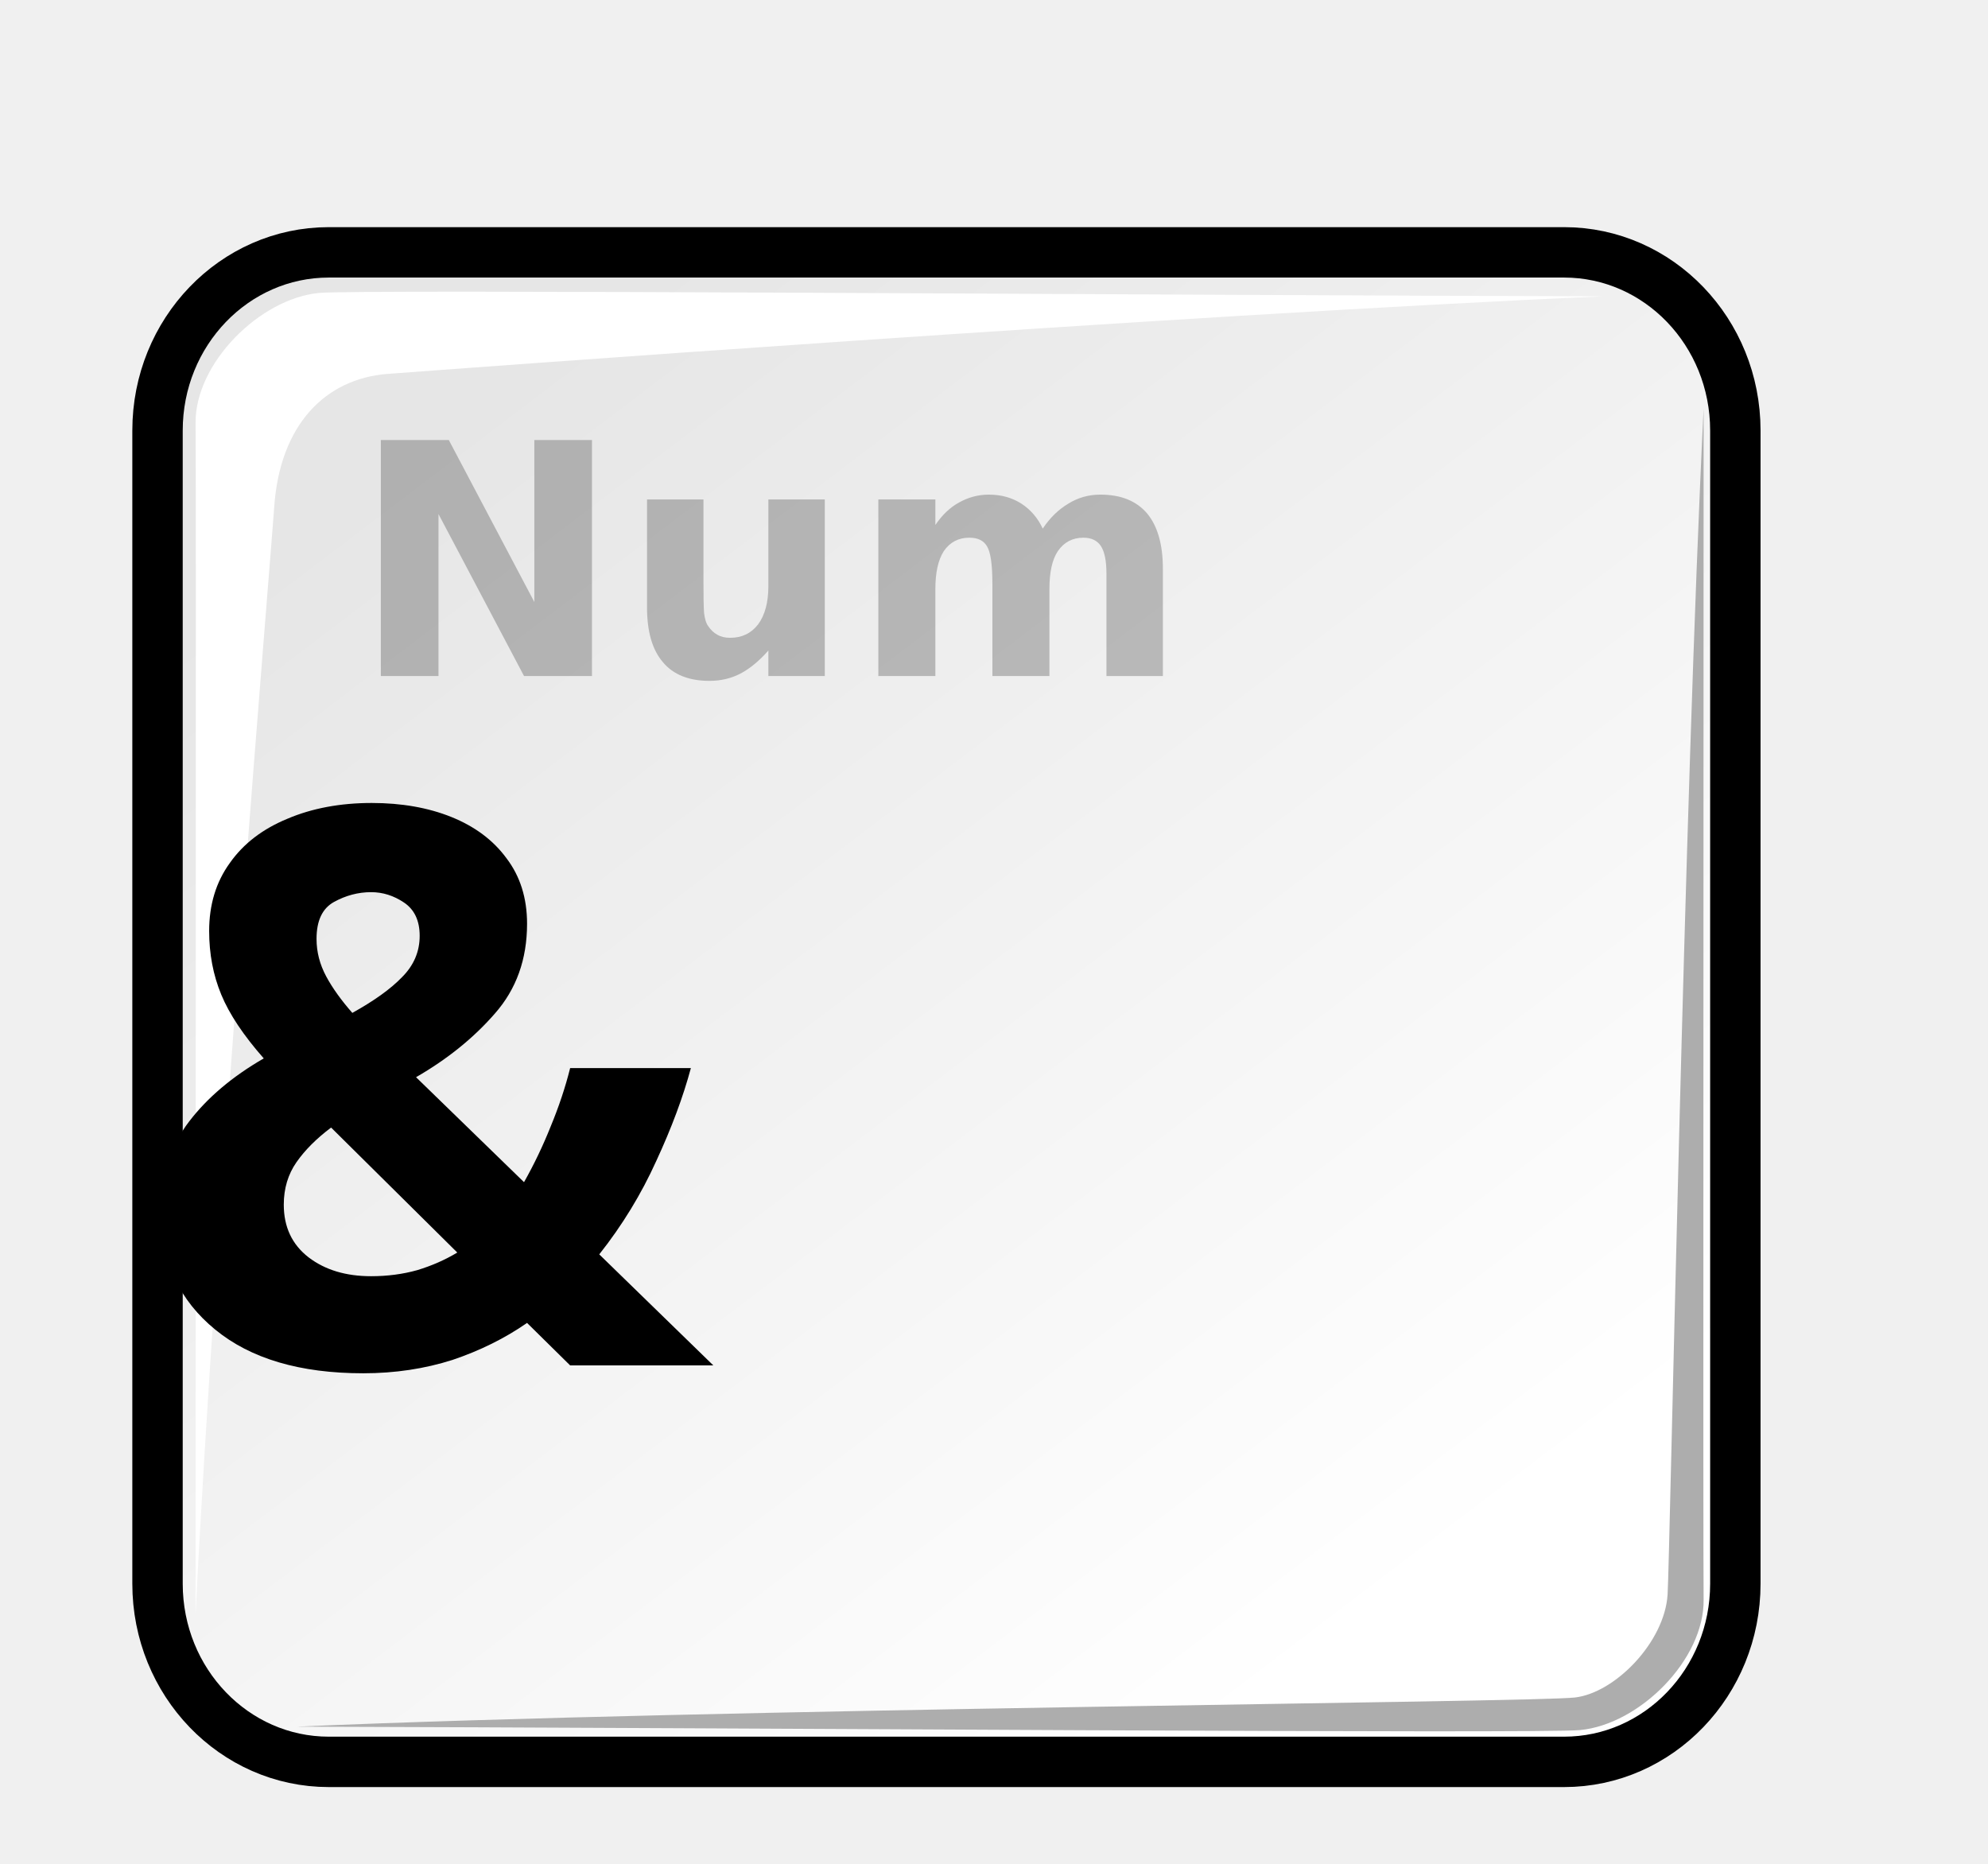
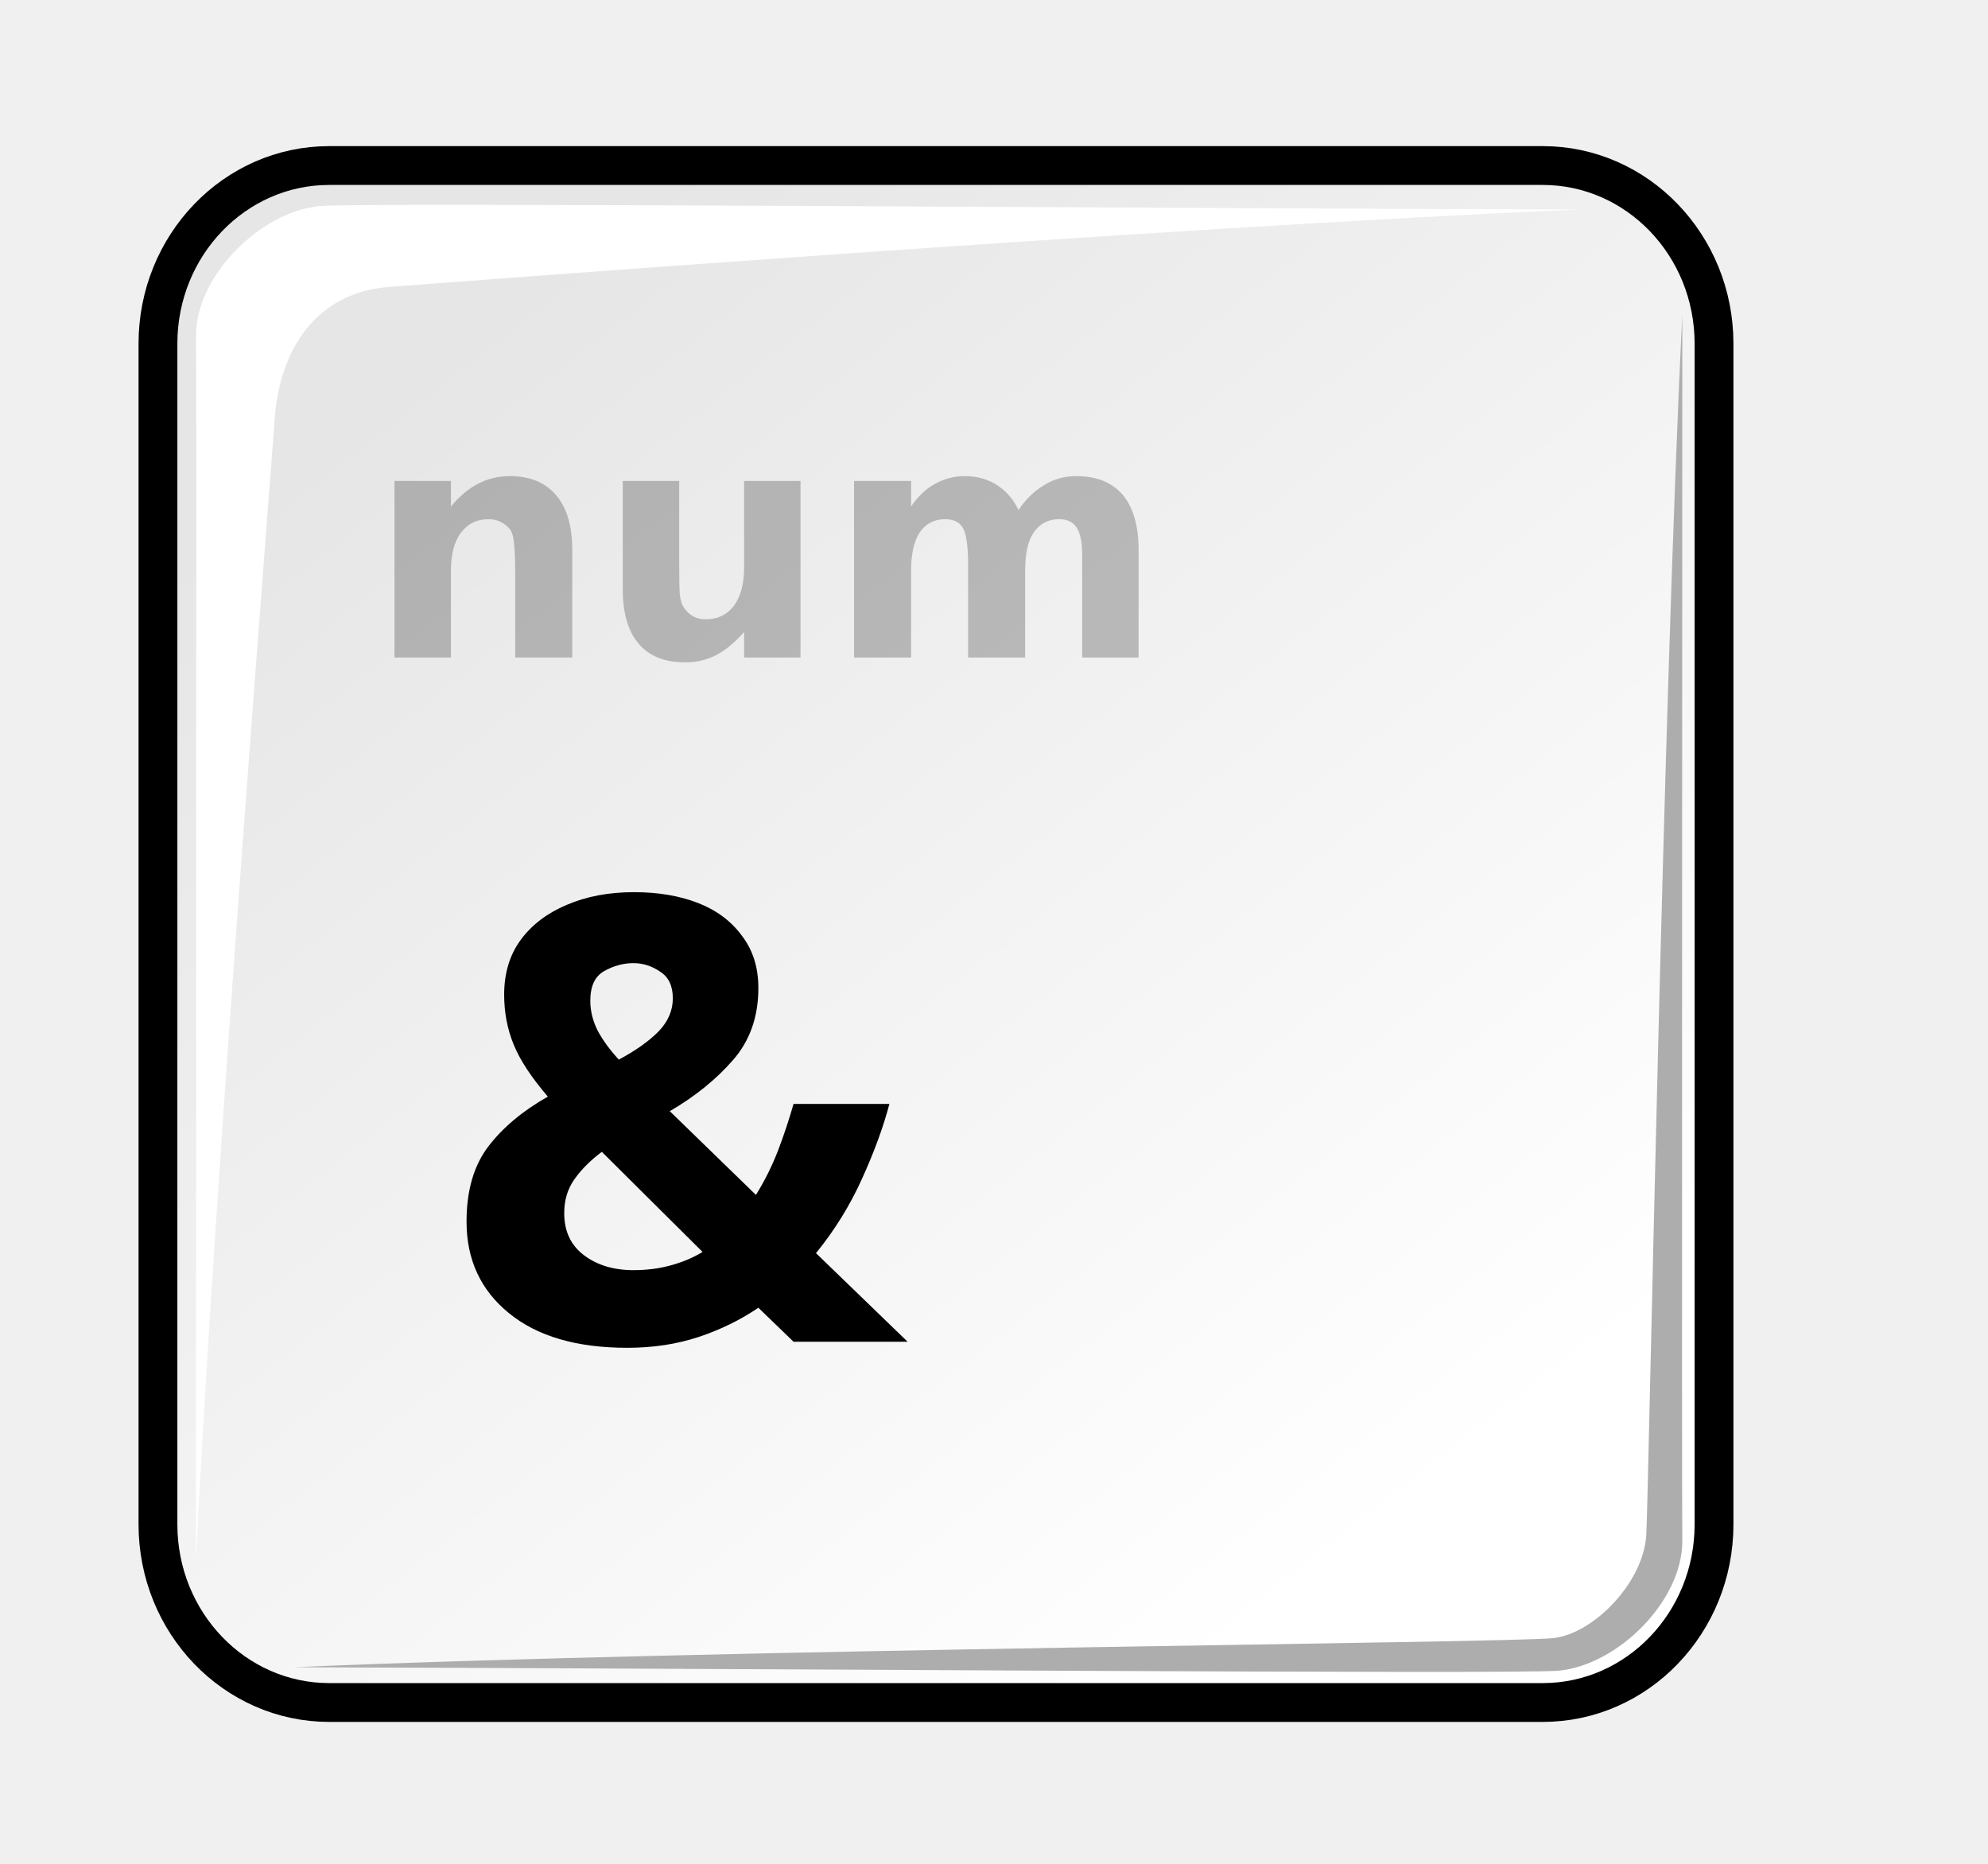
<svg xmlns="http://www.w3.org/2000/svg" xmlns:xlink="http://www.w3.org/1999/xlink" id="svg1770" height="48px" width="38.4pt" version="1.1">
  <defs id="defs3">
    <linearGradient id="linearGradient2103">
-       <stop style="stop-color:#e1e1e1;stop-opacity:1;" offset="0" id="stop2105" />
-       <stop style="stop-color:#a2a2a3;stop-opacity:1;" offset="1" id="stop2107" />
+       <stop style="stop-color:#ffffff;stop-opacity:1;" offset="0" id="stop2105" />
+       <stop style="stop-color:#e6e6e6;stop-opacity:1;" offset="1" id="stop2107" />
    </linearGradient>
    <linearGradient id="linearGradient2064">
      <stop style="stop-color:#b2b2b2;stop-opacity:1;" offset="0" id="stop2066" />
      <stop style="stop-color:#dcdcde;stop-opacity:1;" offset="1" id="stop2068" />
    </linearGradient>
    <linearGradient id="linearGradient2052">
      <stop style="stop-color:#aaaaaa;stop-opacity:1;" offset="0" id="stop2054" />
      <stop style="stop-color:#c8c8ca;stop-opacity:1;" offset="1" id="stop2056" />
    </linearGradient>
    <linearGradient id="linearGradient1784">
      <stop id="stop1785" offset="0" style="stop-color:#ffffff;stop-opacity:1;" />
      <stop id="stop1786" offset="1" style="stop-color:#dcdcde;stop-opacity:1;" />
    </linearGradient>
    <linearGradient y2="549.613" x2="511.689" y1="259.819" x1="250.054" gradientTransform="matrix(1.593044,0,0,1.241206,-129.6924,-73.34169)" gradientUnits="userSpaceOnUse" id="linearGradient1789" xlink:href="#linearGradient1784" />
    <linearGradient gradientUnits="userSpaceOnUse" y2="1222.128" x2="69.097" y1="1468.668" x1="205.673" gradientTransform="matrix(2.470094,0,0,0.404843,-5.695438,24.53693)" id="linearGradient1794" xlink:href="#linearGradient2052" />
    <linearGradient gradientUnits="userSpaceOnUse" y2="65.462" x2="1180.534" y1="284.347" x1="1390.407" gradientTransform="matrix(0.493865,0,0,2.024845,-5.695438,24.53693)" id="linearGradient1804" xlink:href="#linearGradient2064" />
    <linearGradient y2="549.613" x2="511.689" y1="259.819" x1="250.054" gradientTransform="matrix(1.593044,0,0,1.241206,-129.6924,-73.34169)" gradientUnits="userSpaceOnUse" id="linearGradient2083" xlink:href="#linearGradient1784" />
    <linearGradient y2="1222.128" x2="69.097" y1="1468.668" x1="205.673" gradientTransform="matrix(2.470094,0,0,0.404843,-5.695438,24.53693)" gradientUnits="userSpaceOnUse" id="linearGradient2085" xlink:href="#linearGradient2052" />
    <linearGradient y2="65.462" x2="1180.534" y1="284.347" x1="1390.407" gradientTransform="matrix(0.493865,0,0,2.024845,-5.695438,24.53693)" gradientUnits="userSpaceOnUse" id="linearGradient2087" xlink:href="#linearGradient2064" />
    <linearGradient y2="65.462" x2="1180.534" y1="284.347" x1="1390.407" gradientTransform="matrix(2.351632e-2,0,0,0.119682,11.31112,7.804527)" gradientUnits="userSpaceOnUse" id="linearGradient2094" xlink:href="#linearGradient2064" />
    <linearGradient y2="1222.128" x2="69.097" y1="1468.668" x1="205.673" gradientTransform="matrix(0.117618,0,0,2.392903e-2,2.29468,7.804527)" gradientUnits="userSpaceOnUse" id="linearGradient2098" xlink:href="#linearGradient2052" />
    <linearGradient y2="15.033" x2="13.166" y1="42.567" x1="34.792" gradientTransform="matrix(1.135639,0,0,1.098332,-5.414986,-5.868595)" gradientUnits="userSpaceOnUse" id="linearGradient2101" xlink:href="#linearGradient2103" />
-     <linearGradient xlink:href="#linearGradient2064" id="linearGradient2734" gradientUnits="userSpaceOnUse" gradientTransform="matrix(2.351632e-2,0,0,0.119682,11.31112,9.723532)" x1="1390.407" y1="284.347" x2="1180.534" y2="65.462" />
-     <linearGradient xlink:href="#linearGradient2052" id="linearGradient2738" gradientUnits="userSpaceOnUse" gradientTransform="matrix(0.117618,0,0,2.392903e-2,2.29468,9.723532)" x1="205.673" y1="1468.668" x2="69.097" y2="1222.128" />
-     <linearGradient xlink:href="#linearGradient2103" id="linearGradient2741" gradientUnits="userSpaceOnUse" gradientTransform="matrix(1.135639,0,0,1.098332,-5.414986,-3.94959)" x1="34.792" y1="42.567" x2="13.166" y2="15.033" />
-     <linearGradient xlink:href="#linearGradient2103-7" id="linearGradient2728" gradientUnits="userSpaceOnUse" gradientTransform="matrix(1.135639,0,0,1.098332,-5.414986,-3.94959)" x1="34.792" y1="42.567" x2="13.166" y2="15.033" />
-     <linearGradient id="linearGradient2103-7">
-       <stop style="stop-color:#ffffff;stop-opacity:1;" offset="0" id="stop2105-2" />
-       <stop style="stop-color:#e6e6e6;stop-opacity:1;" offset="1" id="stop2107-7" />
-     </linearGradient>
-     <linearGradient y2="15.033" x2="13.166" y1="42.567" x1="34.792" gradientTransform="matrix(1.135639,0,0,1.098332,-5.415755,-4.01209)" gradientUnits="userSpaceOnUse" id="linearGradient3701" xlink:href="#linearGradient2103-7" />
+     <linearGradient xlink:href="#linearGradient2103" id="linearGradient2416" gradientUnits="userSpaceOnUse" gradientTransform="matrix(1.135639,0,0,1.098332,-5.414986,-5.868595)" x1="34.792" y1="42.567" x2="13.166" y2="15.033" />
+     <linearGradient xlink:href="#linearGradient2052" id="linearGradient2418" gradientUnits="userSpaceOnUse" gradientTransform="matrix(0.117618,0,0,2.392903e-2,2.29468,7.804527)" x1="205.673" y1="1468.668" x2="69.097" y2="1222.128" />
+     <linearGradient xlink:href="#linearGradient2064" id="linearGradient2420" gradientUnits="userSpaceOnUse" gradientTransform="matrix(2.351632e-2,0,0,0.119682,11.31112,7.804527)" x1="1390.407" y1="284.347" x2="1180.534" y2="65.462" />
+     <linearGradient xlink:href="#linearGradient2064" id="linearGradient2721" gradientUnits="userSpaceOnUse" gradientTransform="matrix(2.351632e-2,0,0,0.119682,11.31112,9.723532)" x1="1390.407" y1="284.347" x2="1180.534" y2="65.462" />
+     <linearGradient xlink:href="#linearGradient2052" id="linearGradient2725" gradientUnits="userSpaceOnUse" gradientTransform="matrix(0.117618,0,0,2.392903e-2,2.29468,9.723532)" x1="205.673" y1="1468.668" x2="69.097" y2="1222.128" />
+     <linearGradient xlink:href="#linearGradient2103" id="linearGradient2728" gradientUnits="userSpaceOnUse" gradientTransform="matrix(1.119982,0,0,1.118309,-5.27442,-6.440144)" x1="34.792" y1="42.567" x2="13.166" y2="15.033" />
  </defs>
  <g id="layer1">
-     <rect ry="4.588" rx="4.412" y="6.499" x="4.057" height="38.876" width="40.636" id="rect1788-2" style="fill:url(#linearGradient3701);fill-opacity:1;stroke:#000000;stroke-width:1.298;stroke-linecap:round;stroke-linejoin:miter;stroke-miterlimit:4;stroke-opacity:1;stroke-dasharray:none;stroke-dashoffset:0" />
-     <path style="fill:#ffffff;fill-opacity:1;stroke:none" d="m 5.037,41.574 c 0,-10.224 0.016,-29.394 0,-30.671 C 5.018,9.361 6.684,7.691 8.219,7.544 9.244,7.446 30.258,7.603 41.277,7.632 30.434,8.104 11.088,9.546 9.989,9.629 8.392,9.749 7.199,10.926 7.06,13.088 7,14.019 5.538,31.468 5.037,41.574 z" id="path3618" />
-     <path style="fill:#adadad;fill-opacity:1;stroke:none" d="m 43.876,10.526 c 0,10.224 -0.016,29.394 0,30.671 0.02,1.542 -1.647,3.212 -3.182,3.359 -1.024,0.098 -22.038,-0.059 -33.057,-0.088 10.842,-0.471 31.83,-0.624 32.925,-0.751 1.035,-0.12 2.31,-1.427 2.386,-2.652 0.058,-0.931 0.427,-20.432 0.928,-30.538 z" id="path3618-6" />
-     <text id="text14572" y="35.165" x="23.872" style="font-size:20;font-style:normal;font-variant:normal;font-weight:bold;font-stretch:normal;text-align:center;line-height:125%;writing-mode:lr-tb;text-anchor:middle;fill:#000000;fill-opacity:1;stroke:none;font-family:Verdana;-inkscape-font-specification:Verdana" xml:space="preserve">
-       <tspan y="35.165" x="23.872" id="tspan14574">&amp;</tspan>
+     <rect ry="4.588" rx="4.412" y="4.263" x="4.068" height="39.583" width="40.076" id="rect1788" style="fill:url(#linearGradient2728);fill-opacity:1;stroke:#000000;stroke-width:1;stroke-linecap:round;stroke-linejoin:miter;stroke-miterlimit:4;stroke-opacity:1;stroke-dasharray:none;stroke-dashoffset:0" />
+     <text id="text14572" y="34.553" x="23.873" style="font-size:10px;font-style:normal;font-variant:normal;font-weight:bold;font-stretch:normal;text-align:center;line-height:125%;writing-mode:lr-tb;text-anchor:middle;fill:#000000;fill-opacity:1;stroke:none;font-family:Verdana;-inkscape-font-specification:Verdana" xml:space="preserve">
+       <tspan y="34.553" x="23.873" id="tspan14574" style="font-size:16px;fill:#000000">&amp;</tspan>
    </text>
-     <text id="text1283" y="17.409" x="9.044" style="font-size:8.323px;font-style:normal;font-variant:normal;font-weight:bold;font-stretch:normal;writing-mode:lr-tb;text-anchor:start;fill:#000000;fill-opacity:0.235;stroke:none;stroke-width:1pt;stroke-linecap:butt;stroke-linejoin:miter;stroke-opacity:1;font-family:Bitstream Vera Sans" xml:space="preserve">
-       <tspan y="17.409" x="9.044" id="tspan1285">Num</tspan>
+     <path style="fill:#ffffff;fill-opacity:1;stroke:none" d="m 5.048,40.132 c 0,-10.224 0.016,-30.189 0,-31.466 C 5.028,7.124 6.695,5.454 8.23,5.307 9.254,5.209 29.615,5.366 40.634,5.396 29.791,5.867 11.099,7.309 10,7.392 8.402,7.512 7.209,8.689 7.07,10.852 7.011,11.782 5.549,30.026 5.048,40.132 z" id="path3618" />
+     <path style="fill:#adadad;fill-opacity:1;stroke:none" d="m 43.327,8.112 c 0,10.224 -0.016,30.277 0,31.555 0.02,1.542 -1.647,3.212 -3.182,3.359 -1.024,0.098 -21.571,-0.059 -32.59,-0.088 10.842,-0.471 31.363,-0.624 32.458,-0.751 1.035,-0.12 2.31,-1.427 2.386,-2.652 0.058,-0.931 0.427,-21.316 0.928,-31.422 z" id="path3618-6" />
+     <text id="text1283" y="16.933" x="9.458" style="font-size:8.323px;font-style:normal;font-variant:normal;font-weight:bold;font-stretch:normal;writing-mode:lr-tb;text-anchor:start;fill:#000000;fill-opacity:0.235;stroke:none;font-family:Bitstream Vera Sans" xml:space="preserve">
+       <tspan y="16.933" x="9.458" id="tspan1285">num</tspan>
    </text>
  </g>
</svg>
